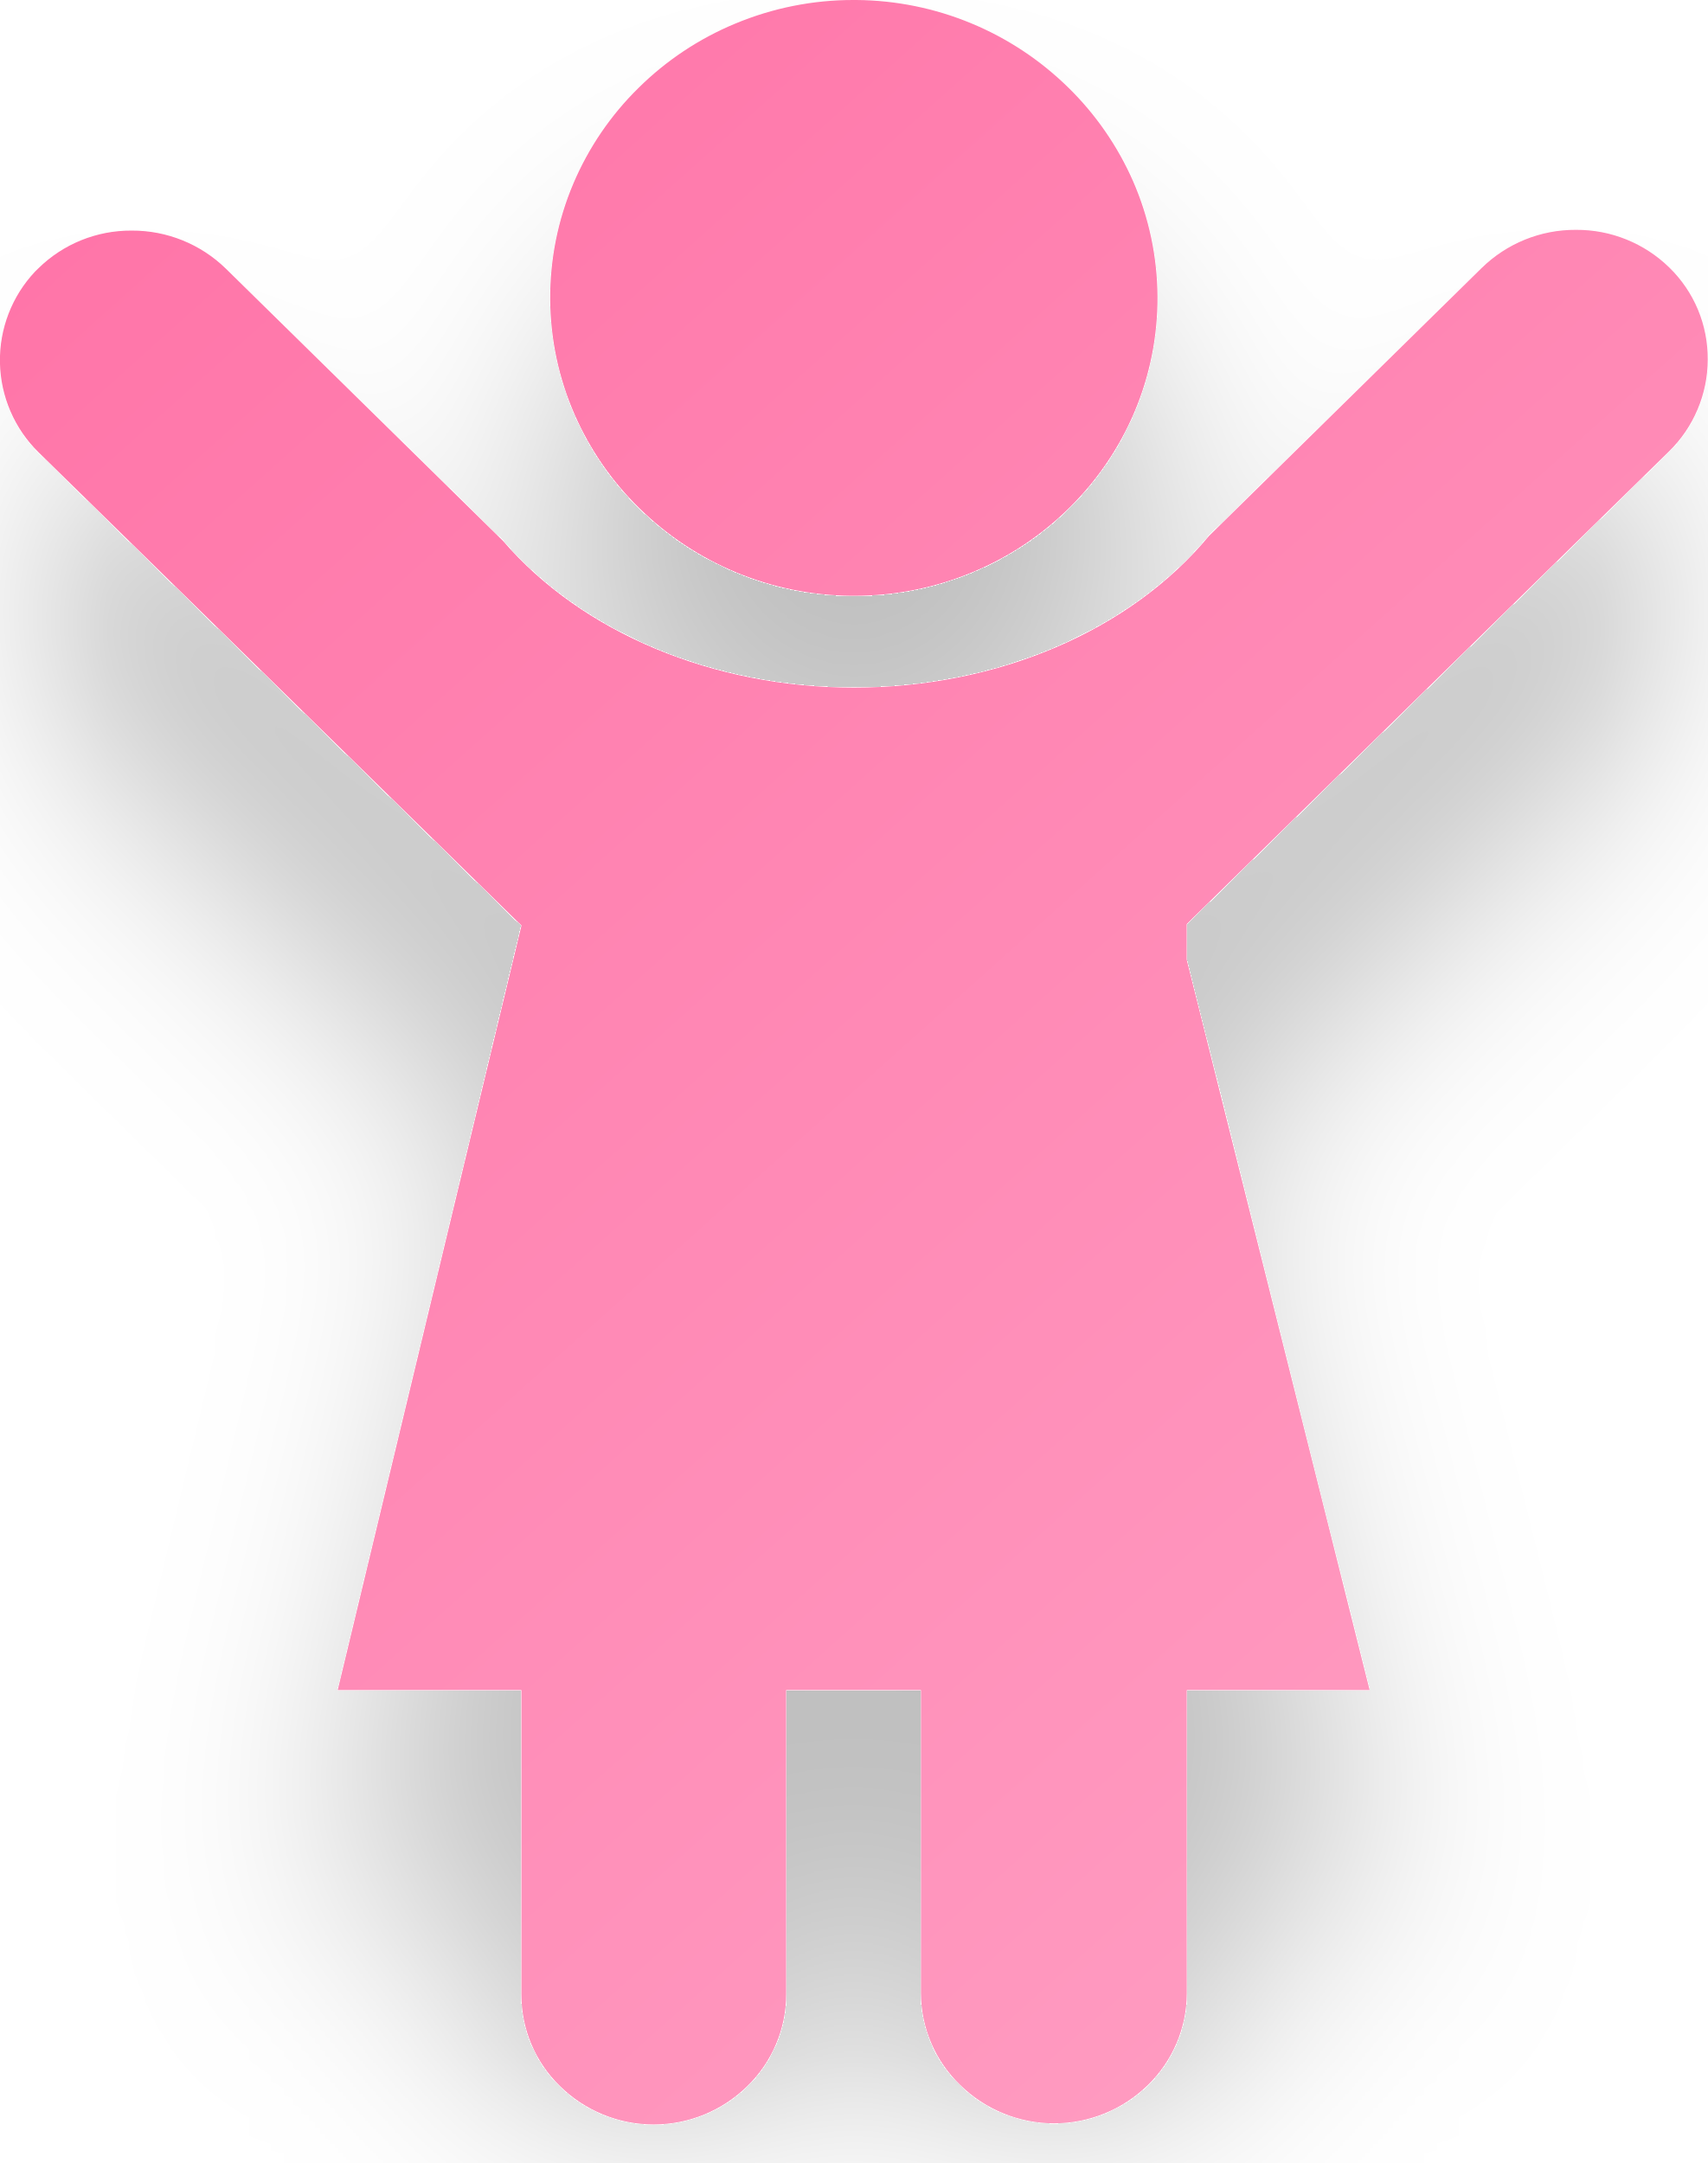
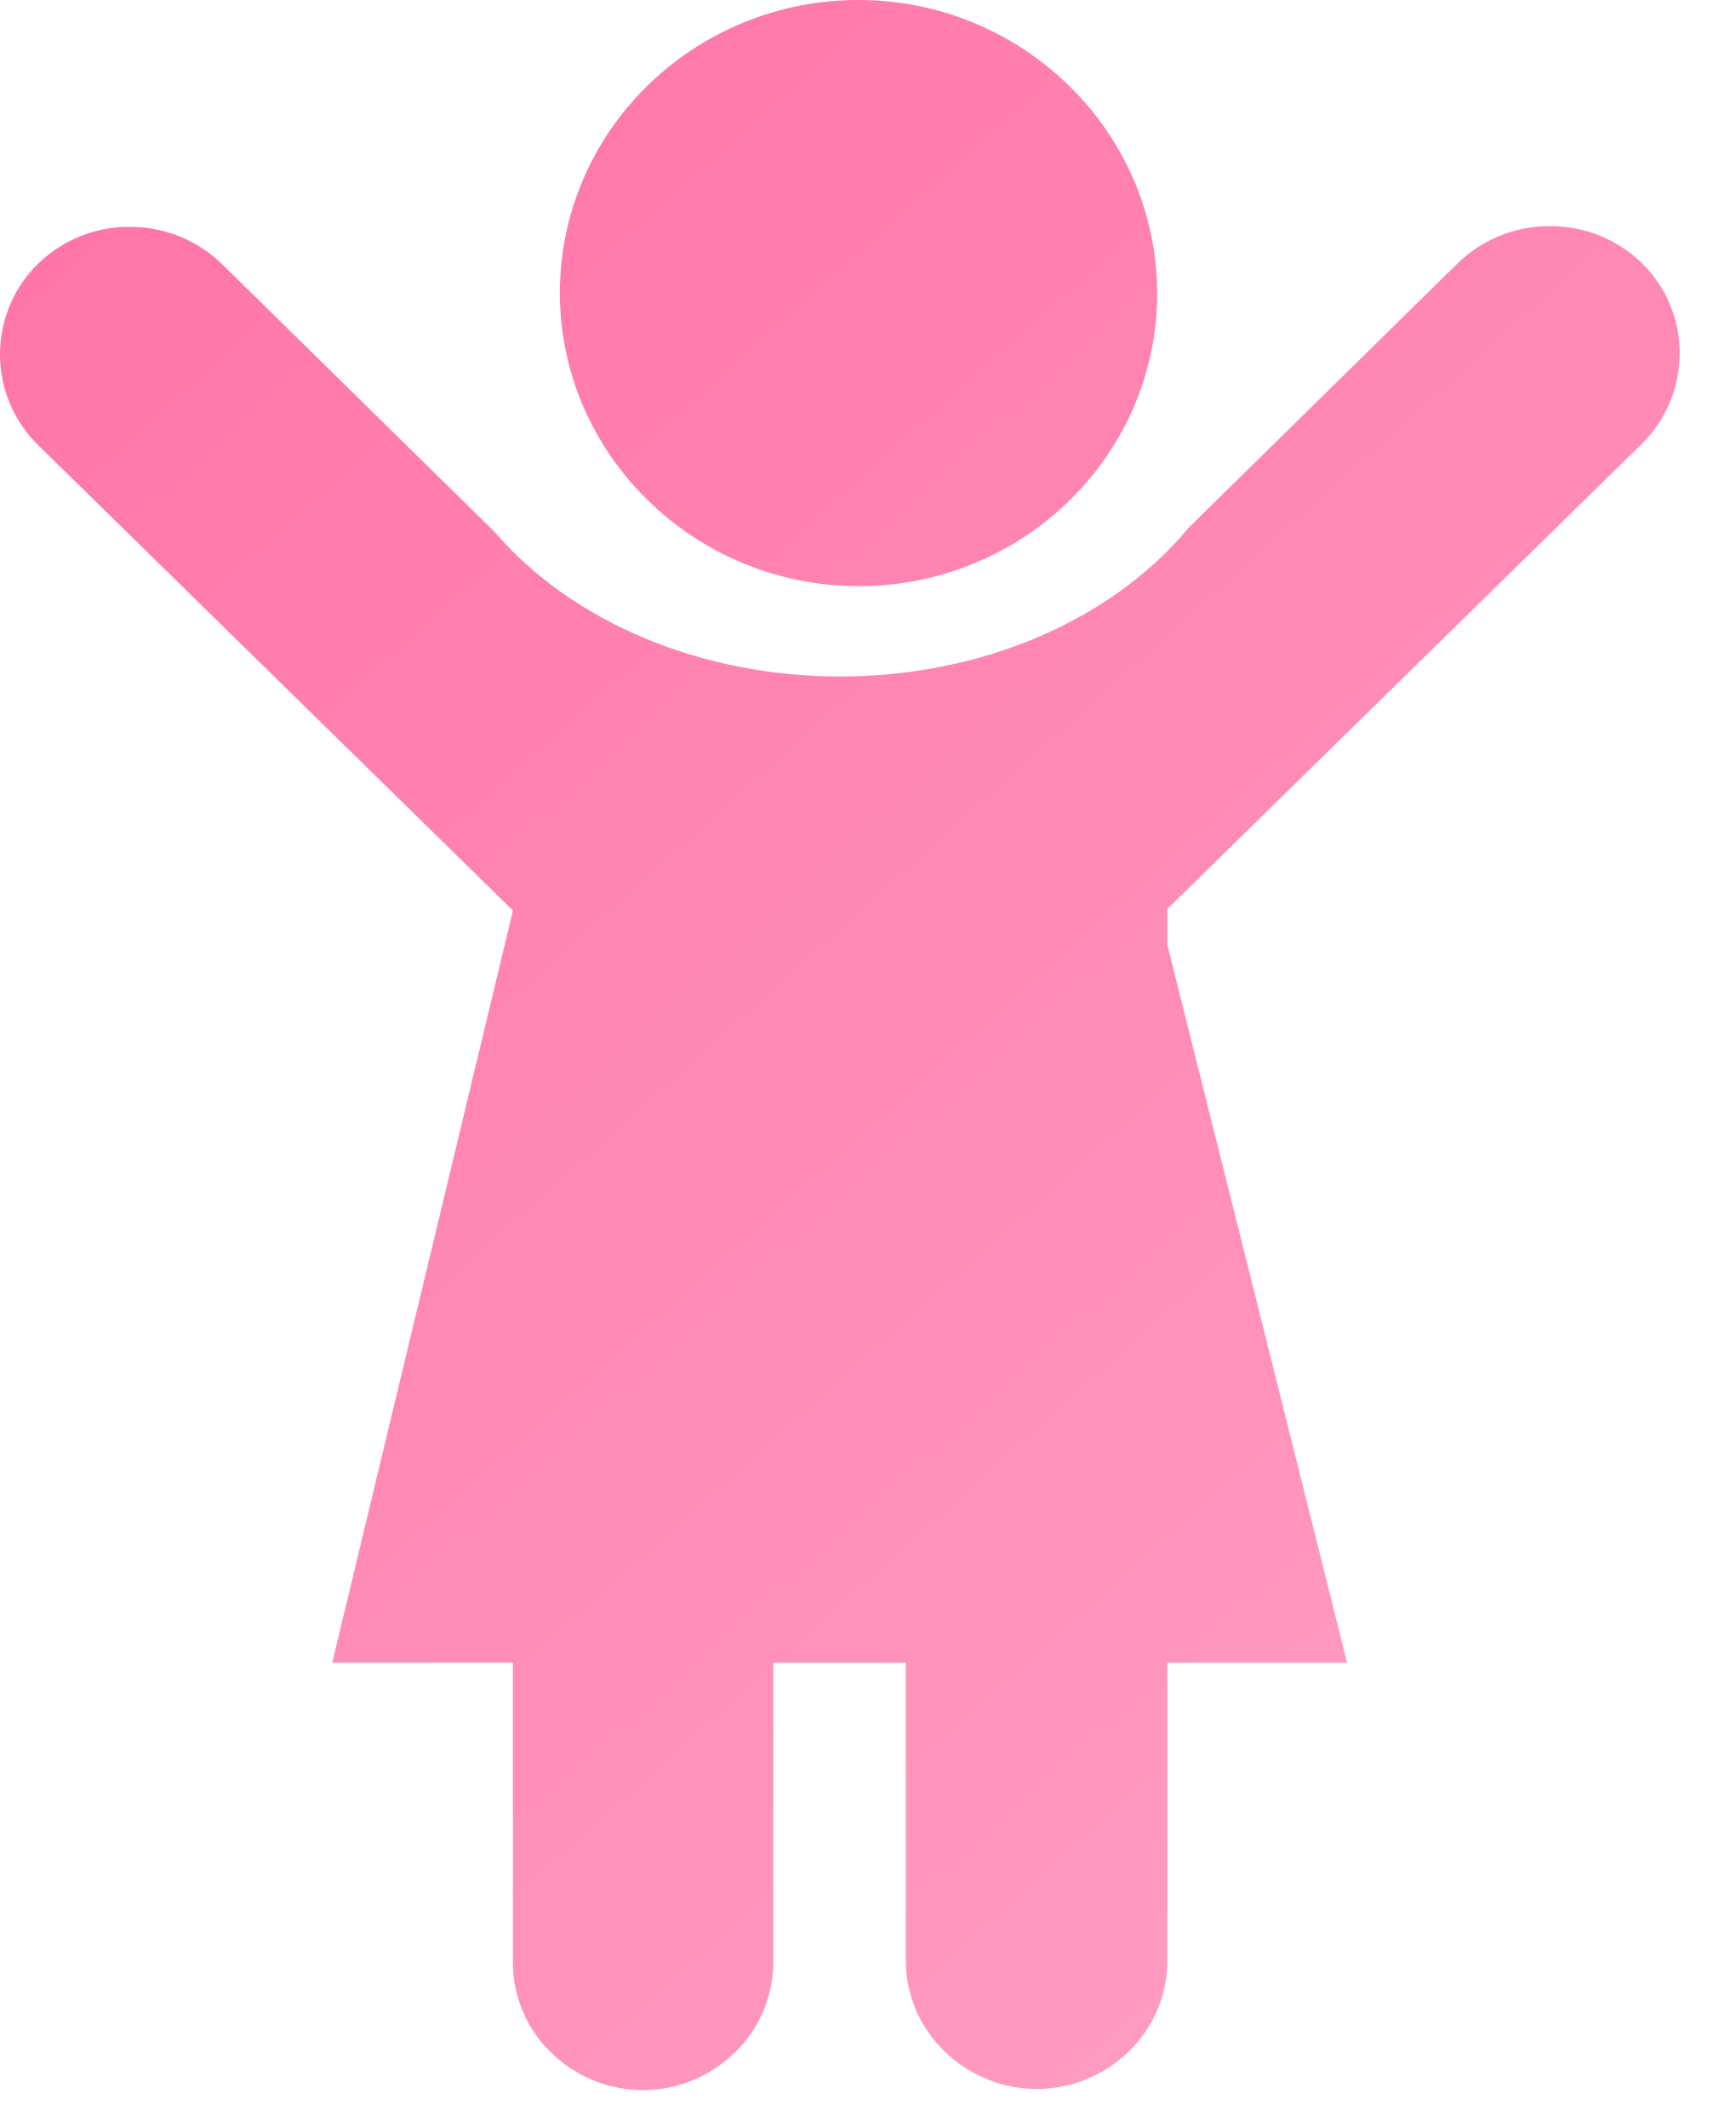
- <svg xmlns="http://www.w3.org/2000/svg" width="30" height="38" viewBox="0 0 30 38" fill="none">
-   <g filter="url(#filter0_d_1411_9)">
-     <path d="M20.848 16.857V16.235L20.941 16.142L29.316 7.934C29.532 7.724 29.704 7.472 29.821 7.194C29.939 6.916 30 6.618 30 6.316C30.002 6.015 29.944 5.717 29.828 5.439C29.712 5.162 29.541 4.91 29.325 4.7C28.887 4.272 28.298 4.034 27.685 4.038C27.066 4.034 26.471 4.275 26.029 4.708L21.238 9.416C19.856 11.083 17.526 12.08 15.001 12.08C12.531 12.08 10.225 11.117 8.836 9.502L3.968 4.72C3.526 4.288 2.931 4.048 2.313 4.051C1.7 4.047 1.11 4.285 0.673 4.715L0.616 4.771C0.209 5.203 -0.013 5.778 -0.001 6.372C0.011 6.966 0.254 7.531 0.678 7.947L9.033 16.135L9.161 16.258L9.119 16.432L5.932 29.692H9.159V35.039C9.159 35.339 9.218 35.637 9.335 35.913C9.452 36.19 9.623 36.441 9.839 36.65C10.277 37.081 10.868 37.323 11.483 37.323C12.098 37.323 12.688 37.081 13.127 36.65C13.343 36.44 13.516 36.189 13.633 35.911C13.751 35.633 13.812 35.334 13.811 35.032V29.692H16.178V35.017C16.179 35.319 16.241 35.617 16.36 35.894C16.478 36.171 16.652 36.421 16.869 36.63C17.309 37.061 17.901 37.303 18.517 37.303C19.133 37.303 19.725 37.061 20.165 36.63C20.381 36.42 20.553 36.169 20.67 35.892C20.788 35.615 20.849 35.317 20.849 35.016V29.692H24.061L20.856 16.894L20.848 16.857Z" fill="url(#paint0_linear_1411_9)" />
-     <path d="M11.233 8.929C12.227 9.905 13.56 10.456 14.953 10.467H14.999C15.716 10.469 16.425 10.328 17.087 10.051C17.722 9.787 18.299 9.403 18.788 8.918C19.274 8.439 19.662 7.869 19.928 7.241C20.2 6.598 20.338 5.907 20.334 5.209C20.33 4.512 20.184 3.822 19.905 3.183C19.634 2.567 19.248 2.008 18.767 1.538C17.773 0.562 16.439 0.011 15.046 -1.43689e-05H14.999C14.283 -0.002 13.574 0.14 12.913 0.416C12.278 0.68 11.7 1.065 11.212 1.549C10.725 2.028 10.338 2.598 10.071 3.227C9.799 3.869 9.661 4.56 9.665 5.258C9.669 5.955 9.815 6.645 10.095 7.284C10.365 7.9 10.751 8.459 11.233 8.929Z" fill="url(#paint1_linear_1411_9)" />
-   </g>
+ <svg xmlns="http://www.w3.org/2000/svg" width="31" height="38" viewBox="0 0 31 38" fill="none">
+   <path d="M20.85 16.857V16.235L20.942 16.142L29.317 7.934C29.534 7.724 29.705 7.472 29.823 7.194C29.94 6.916 30.001 6.618 30.002 6.316C30.004 6.015 29.945 5.717 29.829 5.439C29.713 5.162 29.542 4.91 29.327 4.7C28.889 4.272 28.299 4.034 27.687 4.038C27.068 4.034 26.473 4.275 26.03 4.708L21.239 9.416C19.858 11.083 17.527 12.08 15.003 12.08C12.533 12.08 10.226 11.117 8.838 9.502L3.97 4.72C3.528 4.288 2.933 4.048 2.315 4.051C1.702 4.047 1.112 4.285 0.675 4.715L0.618 4.771C0.211 5.203 -0.011 5.778 0 6.372C0.012 6.966 0.256 7.531 0.68 7.947L9.034 16.135L9.162 16.258L9.121 16.432L5.934 29.692H9.161V35.039C9.16 35.339 9.22 35.637 9.337 35.913C9.453 36.19 9.624 36.441 9.84 36.65C10.279 37.081 10.869 37.323 11.484 37.323C12.099 37.323 12.689 37.081 13.128 36.65C13.345 36.44 13.517 36.189 13.635 35.911C13.752 35.633 13.813 35.334 13.813 35.032V29.692H16.18V35.017C16.181 35.319 16.242 35.617 16.361 35.894C16.48 36.171 16.653 36.421 16.871 36.63C17.311 37.061 17.902 37.303 18.518 37.303C19.135 37.303 19.726 37.061 20.166 36.63C20.382 36.42 20.554 36.169 20.672 35.892C20.79 35.615 20.85 35.317 20.851 35.016V29.692H24.062L20.857 16.894L20.85 16.857Z" fill="url(#paint0_linear_1538_46)" />
+   <path d="M11.567 8.929C12.561 9.905 13.895 10.456 15.288 10.467H15.334C16.05 10.469 16.76 10.328 17.421 10.051C18.056 9.787 18.634 9.403 19.122 8.918C19.609 8.439 19.996 7.869 20.263 7.241C20.535 6.598 20.673 5.907 20.669 5.209C20.665 4.512 20.519 3.822 20.239 3.183C19.969 2.567 19.583 2.008 19.101 1.538C18.108 0.562 16.774 0.011 15.381 -1.43689e-05H15.334C14.618 -0.002 13.909 0.14 13.248 0.416C12.613 0.68 12.035 1.065 11.546 1.549C11.06 2.028 10.672 2.598 10.406 3.227C10.134 3.869 9.996 4.56 10 5.258C10.004 5.955 10.15 6.645 10.429 7.284C10.7 7.9 11.086 8.459 11.567 8.929Z" fill="url(#paint1_linear_1538_46)" />
  <defs>
-     <filter id="filter0_d_1411_9" x="-4.001" y="-3.05176e-05" width="38.002" height="45.323" filterUnits="userSpaceOnUse" color-interpolation-filters="sRGB">
-       <feFlood flood-opacity="0" result="BackgroundImageFix" />
-       <feColorMatrix in="SourceAlpha" type="matrix" values="0 0 0 0 0 0 0 0 0 0 0 0 0 0 0 0 0 0 127 0" result="hardAlpha" />
-       <feOffset dy="4" />
-       <feGaussianBlur stdDeviation="2" />
-       <feComposite in2="hardAlpha" operator="out" />
-       <feColorMatrix type="matrix" values="0 0 0 0 0 0 0 0 0 0 0 0 0 0 0 0 0 0 0.25 0" />
-       <feBlend mode="normal" in2="BackgroundImageFix" result="effect1_dropShadow_1411_9" />
-       <feBlend mode="normal" in="SourceGraphic" in2="effect1_dropShadow_1411_9" result="shape" />
-     </filter>
-     <linearGradient id="paint0_linear_1411_9" x1="-6.866" y1="-8.81" x2="40.444" y2="43.932" gradientUnits="userSpaceOnUse">
+     <linearGradient id="paint0_linear_1538_46" x1="-6.865" y1="-8.81" x2="40.445" y2="43.932" gradientUnits="userSpaceOnUse">
      <stop stop-color="#FF669F" />
      <stop offset="1" stop-color="#FFADCC" />
    </linearGradient>
-     <linearGradient id="paint1_linear_1411_9" x1="-1.73" y1="-13.417" x2="45.58" y2="39.325" gradientUnits="userSpaceOnUse">
+     <linearGradient id="paint1_linear_1538_46" x1="-1.395" y1="-13.417" x2="45.914" y2="39.325" gradientUnits="userSpaceOnUse">
      <stop stop-color="#FF669F" />
      <stop offset="1" stop-color="#FFADCC" />
    </linearGradient>
  </defs>
</svg>
